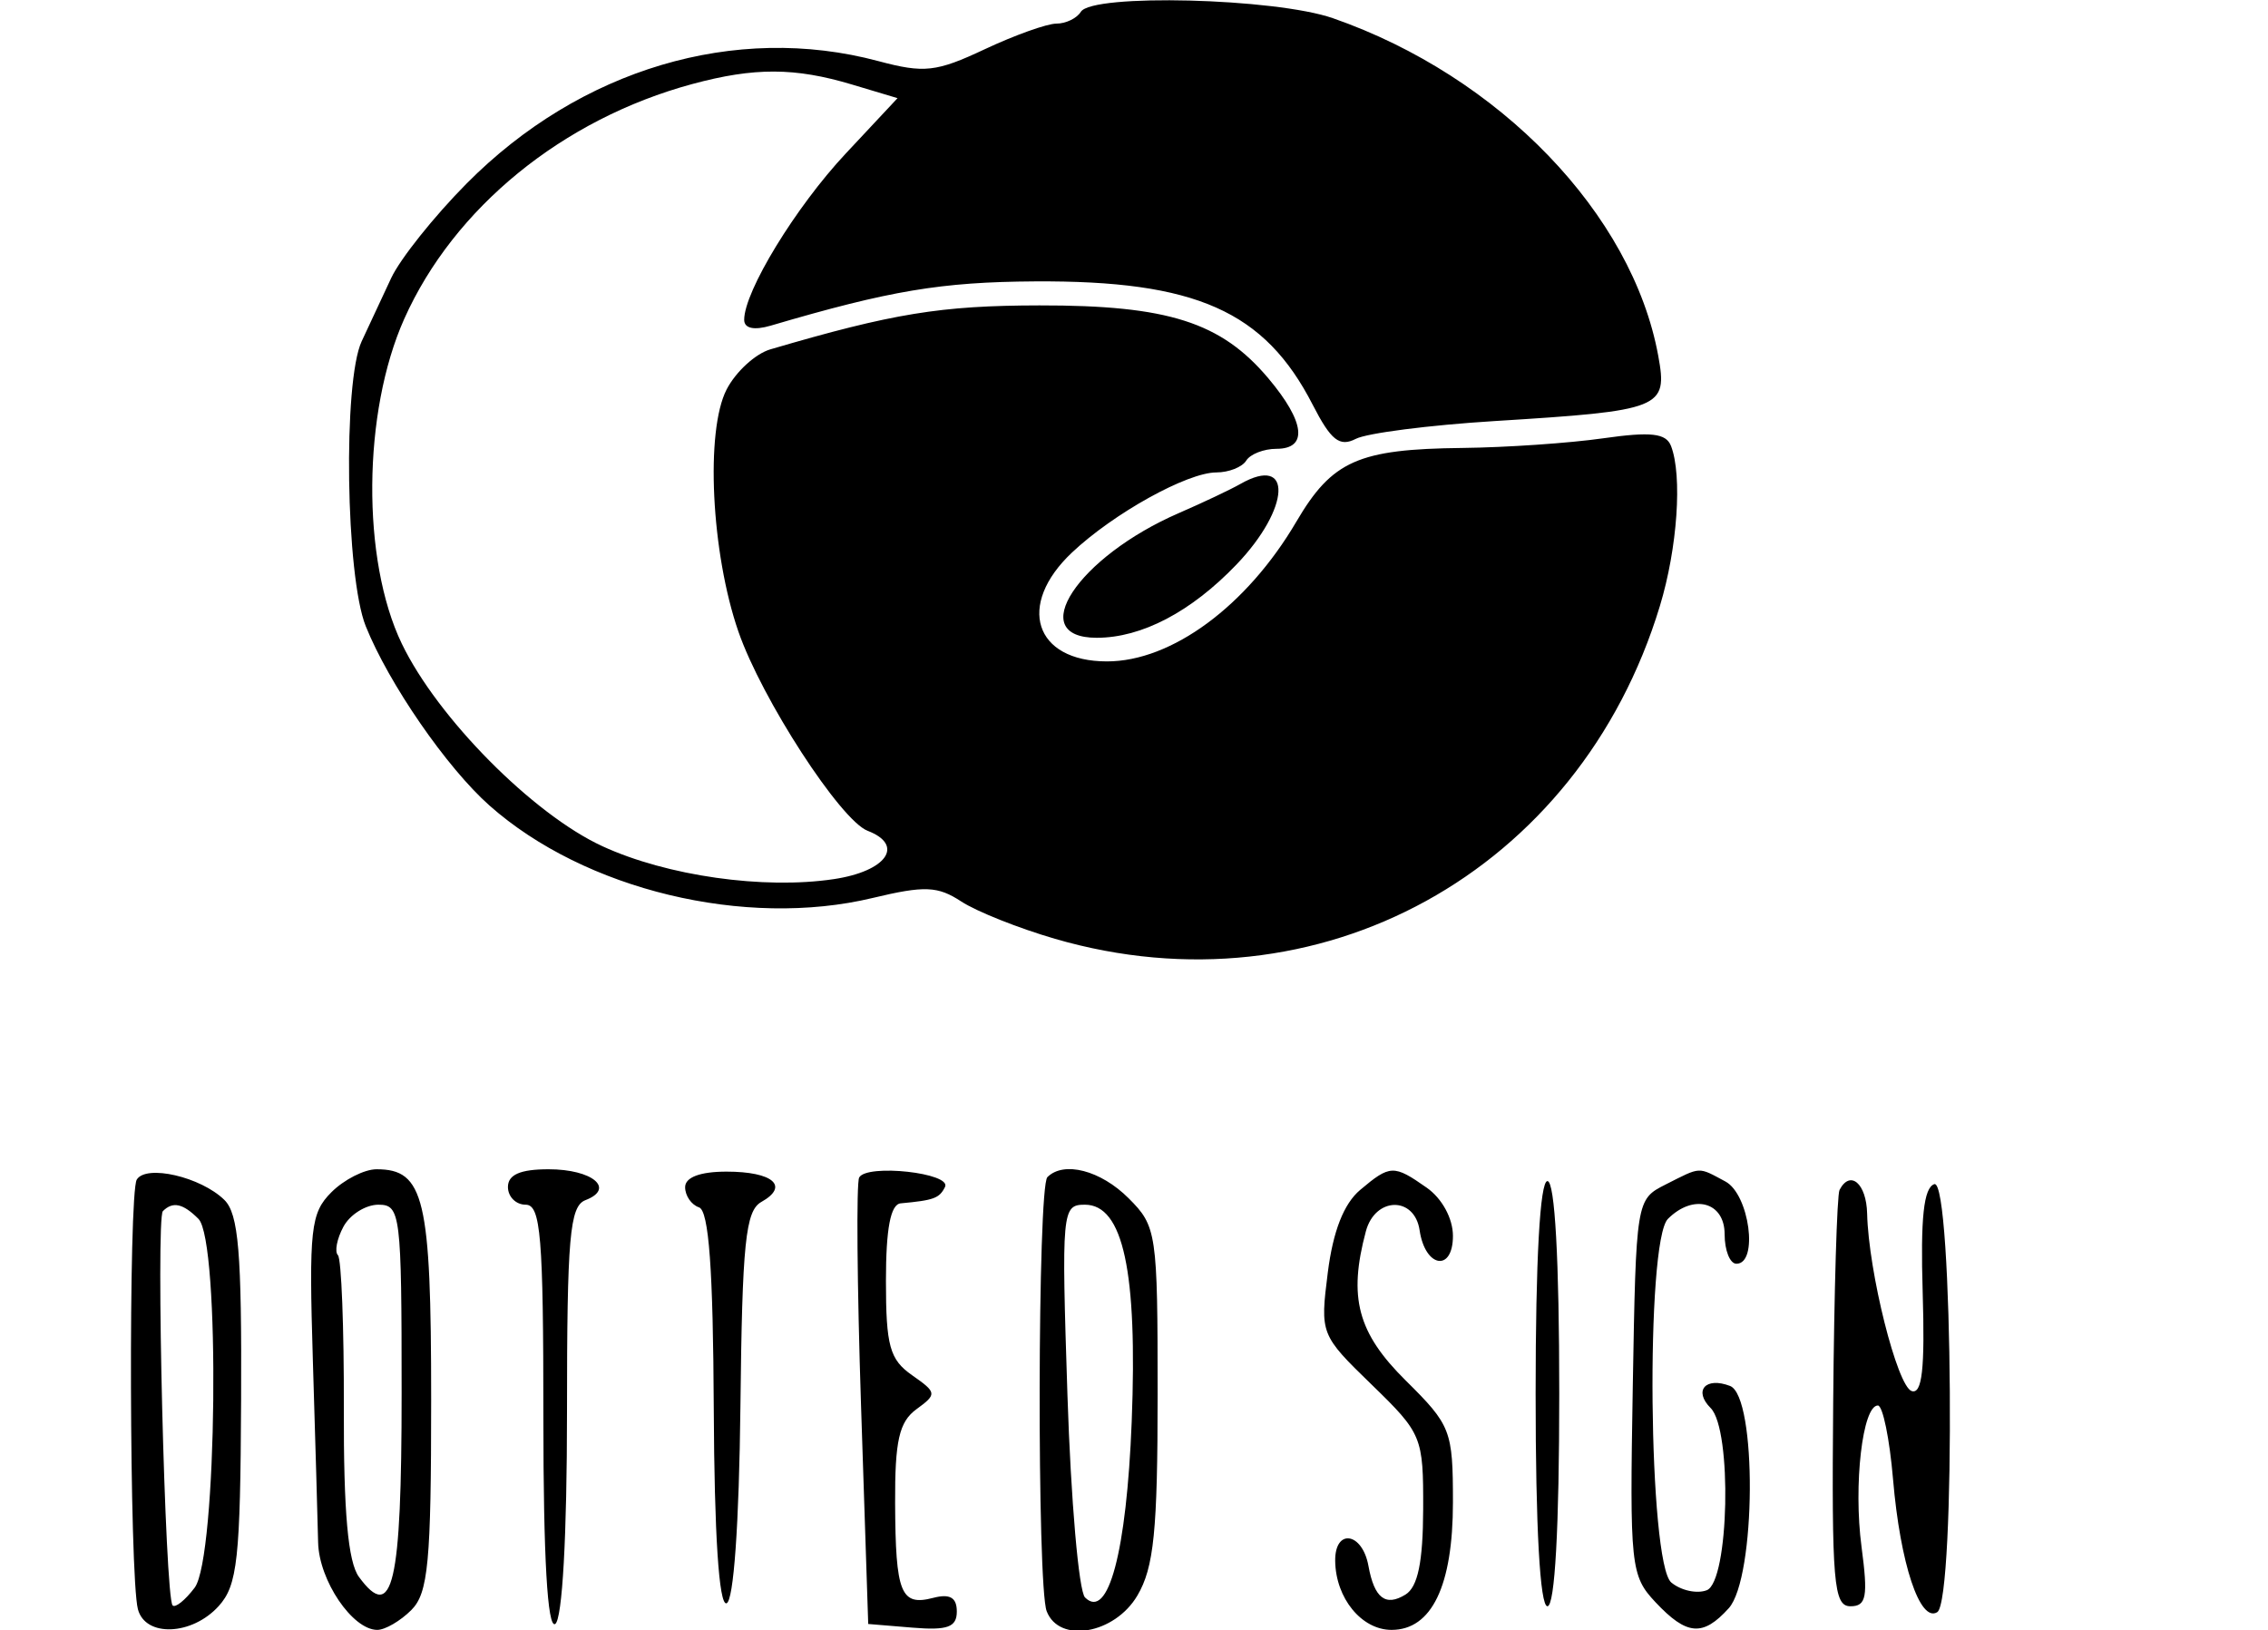
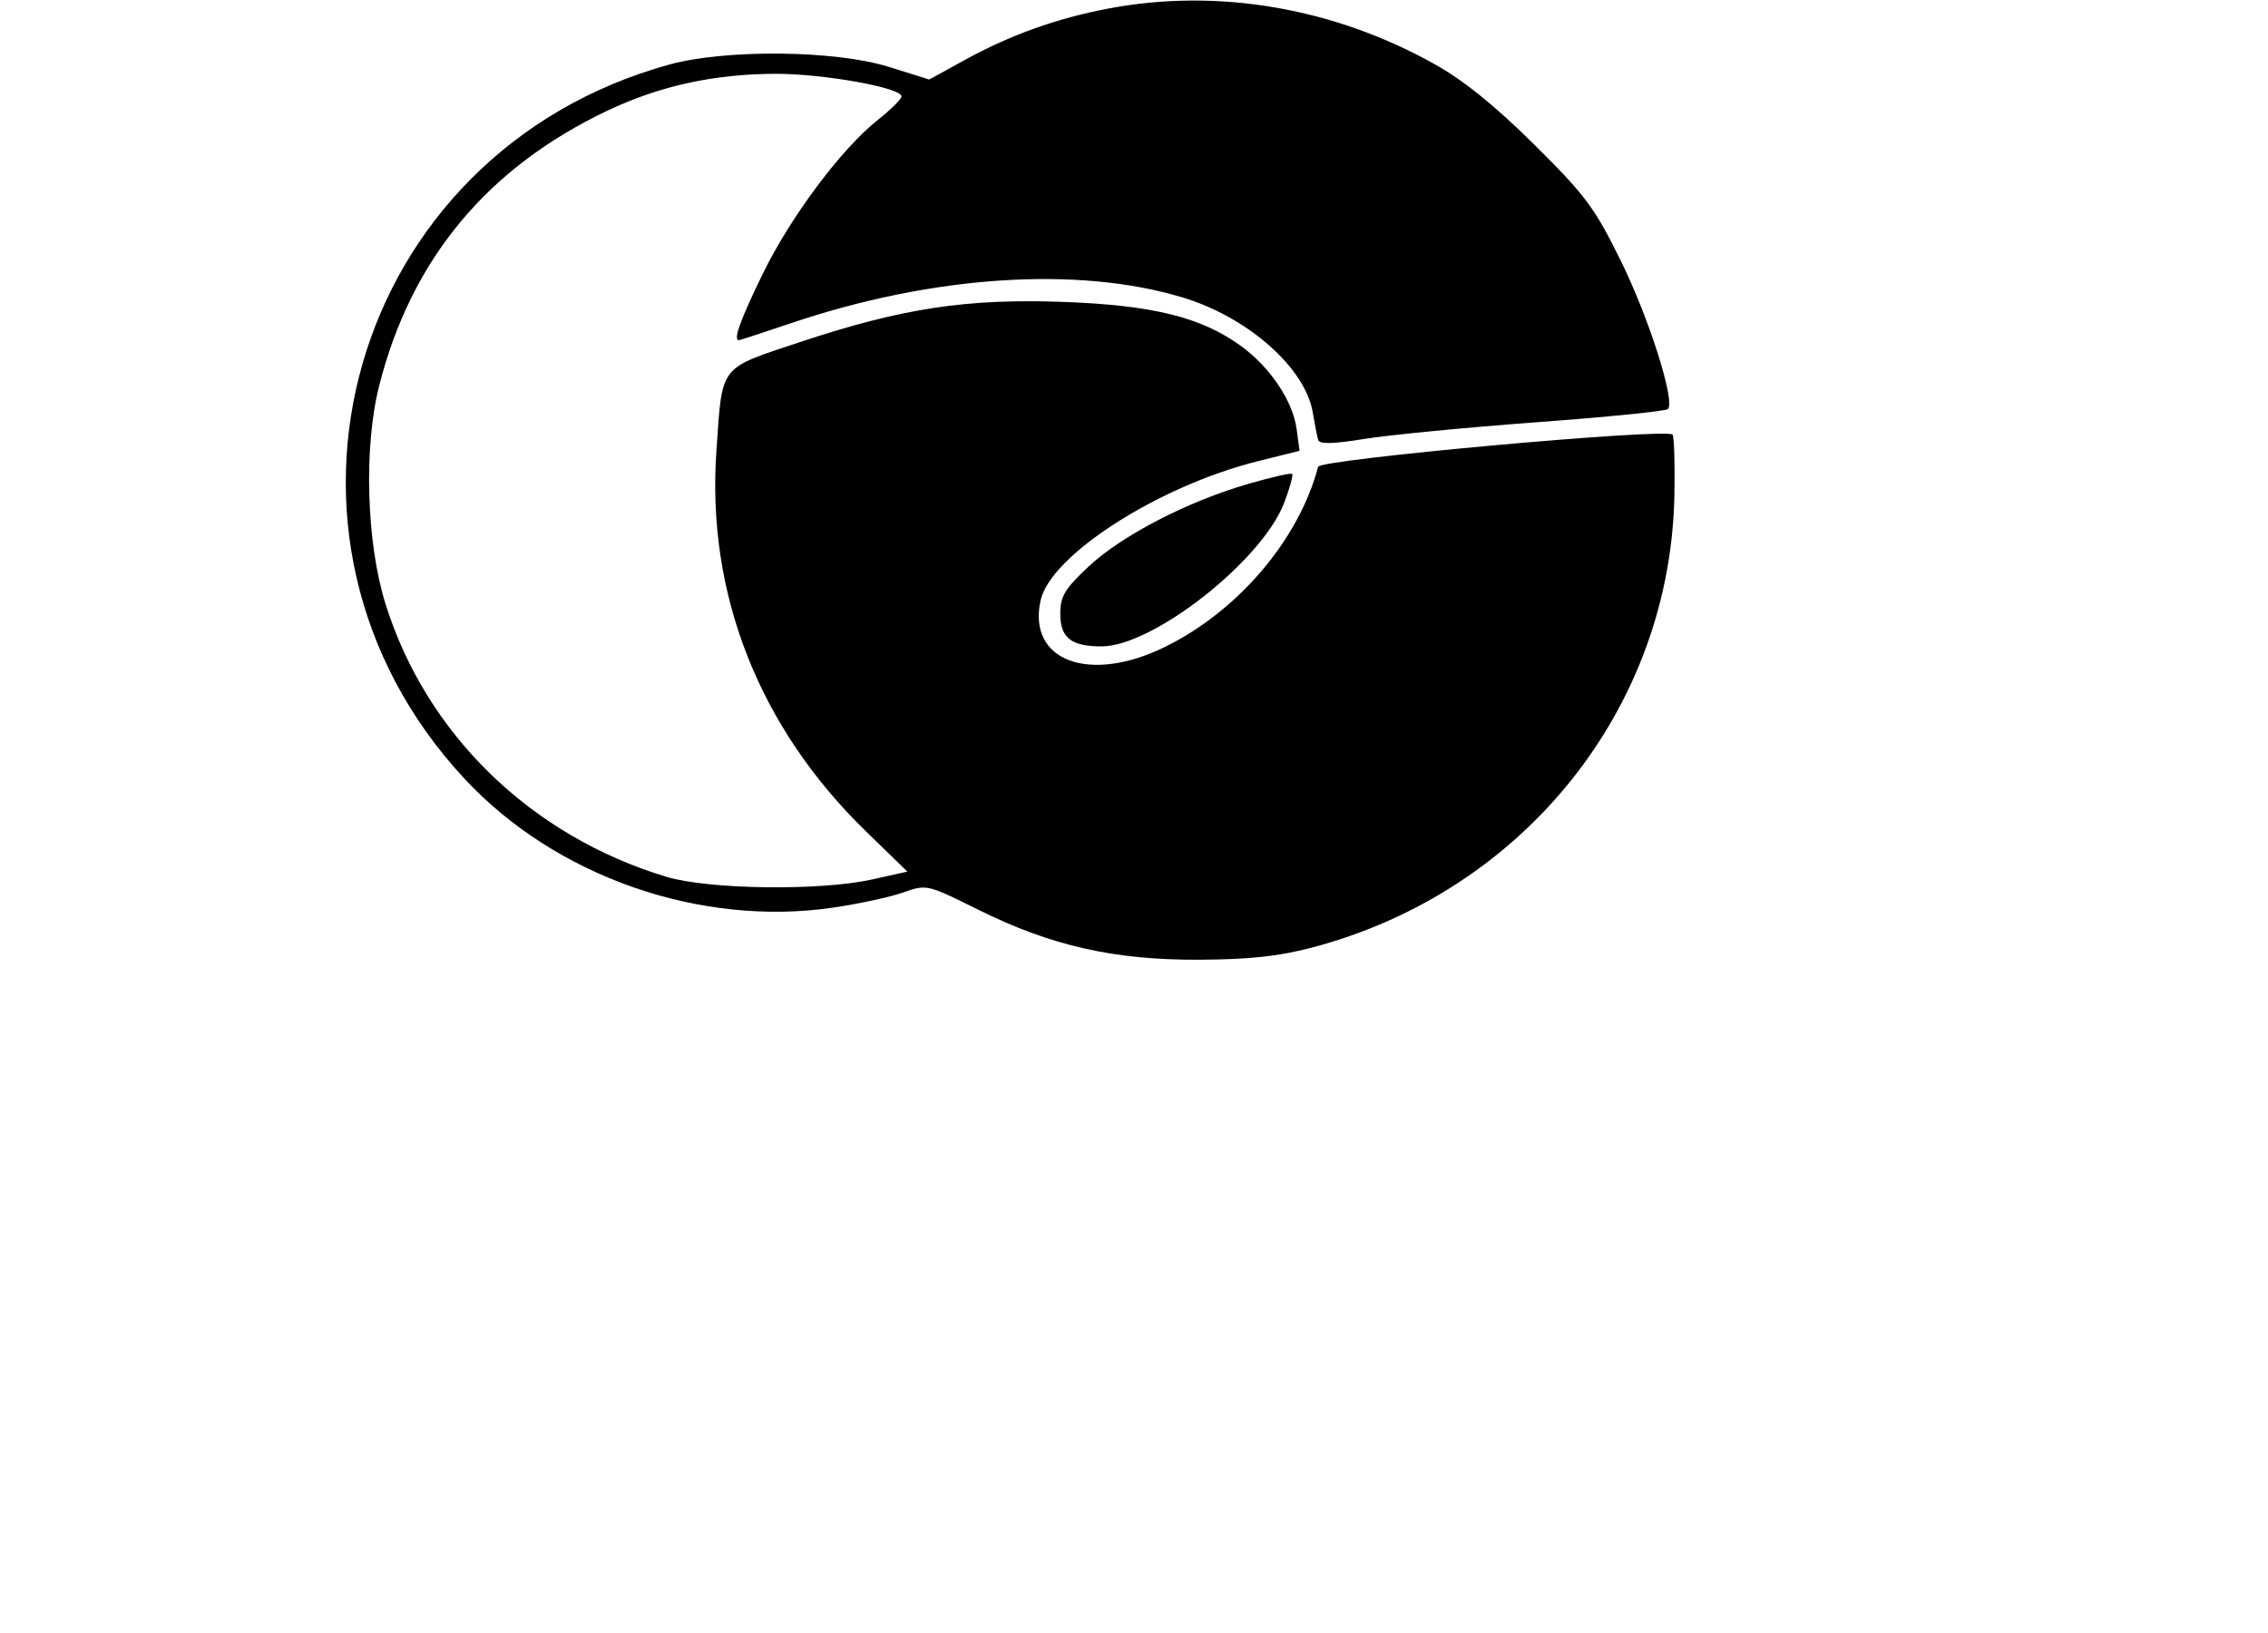
- <svg xmlns="http://www.w3.org/2000/svg" width="192" height="138" viewBox="0 0 192 138" version="1.1">
-   <path d="M 91.500 1 C 91.160 1.550, 90.229 2, 89.430 2 C 88.632 2, 85.899 2.977, 83.357 4.172 C 79.259 6.098, 78.240 6.212, 74.354 5.172 C 62.242 1.933, 49.117 5.837, 39.500 15.542 C 36.750 18.316, 33.877 21.917, 33.116 23.543 C 32.355 25.170, 31.230 27.581, 30.616 28.902 C 29.028 32.321, 29.264 48.786, 30.962 53.017 C 32.920 57.893, 37.824 65.001, 41.443 68.208 C 49.502 75.348, 63.074 78.621, 73.877 76.029 C 78.274 74.975, 79.379 75.019, 81.377 76.328 C 82.666 77.172, 86.234 78.594, 89.307 79.487 C 111.637 85.979, 133.680 73.851, 140.519 51.310 C 142.005 46.413, 142.432 40.289, 141.464 37.766 C 141.046 36.678, 139.769 36.533, 135.714 37.111 C 132.846 37.520, 127.492 37.887, 123.815 37.927 C 114.987 38.023, 112.773 39.006, 109.742 44.172 C 105.558 51.302, 99.191 56, 93.714 56 C 87.564 56, 86.030 51.231, 90.750 46.782 C 94.270 43.463, 100.511 40, 102.971 40 C 104.022 40, 105.160 39.550, 105.500 39 C 105.840 38.450, 106.991 38, 108.059 38 C 110.744 38, 110.485 35.730, 107.380 32.040 C 103.370 27.274, 98.883 25.843, 88 25.858 C 79.636 25.870, 75.594 26.530, 65.210 29.581 C 63.950 29.951, 62.287 31.477, 61.514 32.972 C 59.702 36.477, 60.204 46.812, 62.511 53.477 C 64.484 59.178, 71.155 69.462, 73.452 70.343 C 76.604 71.553, 75.059 73.764, 70.595 74.433 C 64.644 75.326, 56.459 74.163, 51 71.649 C 45.118 68.941, 37.042 60.787, 34.015 54.500 C 30.599 47.406, 30.693 34.899, 34.221 27 C 38.425 17.589, 47.639 10.078, 58.616 7.112 C 63.857 5.696, 67.291 5.707, 72.125 7.156 L 75.982 8.311 71.584 13.014 C 67.352 17.538, 63 24.668, 63 27.077 C 63 27.806, 63.832 27.988, 65.250 27.571 C 75.343 24.599, 79.673 23.874, 87.609 23.825 C 101.227 23.741, 107.056 26.330, 111.127 34.269 C 112.675 37.288, 113.403 37.863, 114.780 37.156 C 115.726 36.670, 121 35.994, 126.500 35.652 C 140.701 34.771, 141.195 34.574, 140.381 30.128 C 138.183 18.116, 126.948 6.454, 112.843 1.542 C 107.944 -0.164, 92.463 -0.557, 91.500 1 M 105 40.979 C 104.175 41.449, 101.834 42.557, 99.798 43.441 C 91.224 47.164, 86.723 54, 92.846 54 C 96.650 54, 100.834 51.806, 104.676 47.798 C 109.245 43.030, 109.463 38.437, 105 40.979 M 11.579 99.872 C 10.866 101.026, 10.951 133.500, 11.675 136.250 C 12.302 138.636, 16.254 138.482, 18.514 135.984 C 20.107 134.224, 20.348 132.005, 20.411 118.512 C 20.470 106.060, 20.194 102.771, 18.992 101.594 C 17.005 99.646, 12.382 98.573, 11.579 99.872 M 28.055 100.945 C 26.294 102.706, 26.146 104.050, 26.486 115.195 C 26.693 121.963, 26.893 128.894, 26.931 130.597 C 27.003 133.809, 29.838 138, 31.939 138 C 32.601 138, 33.898 137.244, 34.821 136.320 C 36.254 134.886, 36.500 132.274, 36.500 118.473 C 36.500 101.462, 35.916 99, 31.878 99 C 30.845 99, 29.125 99.875, 28.055 100.945 M 43 100.500 C 43 101.325, 43.675 102, 44.500 102 C 45.778 102, 46 104.673, 46 120.059 C 46 131.844, 46.347 137.903, 47 137.500 C 47.604 137.126, 48 130.025, 48 119.548 C 48 104.750, 48.229 102.126, 49.563 101.614 C 52.109 100.637, 50.154 99, 46.441 99 C 44.049 99, 43 99.457, 43 100.500 M 58 100.517 C 58 101.241, 58.529 102.010, 59.175 102.225 C 60.009 102.503, 60.372 107.469, 60.425 119.309 C 60.473 129.901, 60.865 135.910, 61.500 135.751 C 62.107 135.599, 62.571 129.039, 62.681 119.079 C 62.833 105.232, 63.110 102.518, 64.452 101.767 C 66.848 100.426, 65.440 99.200, 61.503 99.200 C 59.273 99.200, 58 99.678, 58 100.517 M 72.735 99.695 C 72.487 100.138, 72.558 108.825, 72.892 119 L 73.500 137.500 77.250 137.810 C 80.216 138.056, 81 137.770, 81 136.444 C 81 135.259, 80.413 134.920, 79.001 135.289 C 76.256 136.007, 75.811 134.901, 75.777 127.268 C 75.754 121.991, 76.117 120.387, 77.580 119.318 C 79.336 118.034, 79.320 117.913, 77.206 116.432 C 75.319 115.110, 75 113.954, 75 108.443 C 75 104.017, 75.391 101.964, 76.250 101.885 C 79.066 101.625, 79.522 101.457, 80 100.500 C 80.592 99.316, 73.394 98.519, 72.735 99.695 M 88.667 99.667 C 87.833 100.500, 87.779 134.260, 88.607 136.418 C 89.663 139.170, 94.355 138.361, 96.284 135.096 C 97.687 132.721, 98 129.615, 98 118.050 C 98 104.370, 97.920 103.829, 95.545 101.455 C 93.181 99.090, 90.056 98.278, 88.667 99.667 M 115.145 100.750 C 113.760 101.917, 112.847 104.247, 112.406 107.743 C 111.750 112.941, 111.781 113.022, 116.122 117.237 C 120.387 121.378, 120.499 121.650, 120.480 127.793 C 120.466 132.248, 120.028 134.364, 118.988 135.007 C 117.297 136.053, 116.342 135.316, 115.847 132.583 C 115.330 129.725, 112.994 129.380, 113.032 132.167 C 113.075 135.320, 115.267 138, 117.804 138 C 121.204 138, 123 134.268, 123 127.199 C 123 121.111, 122.832 120.677, 119 116.883 C 114.927 112.850, 114.128 109.856, 115.630 104.250 C 116.416 101.318, 119.752 101.261, 120.180 104.172 C 120.646 107.336, 123 107.727, 123 104.640 C 123 103.163, 122.077 101.467, 120.777 100.557 C 117.987 98.602, 117.681 98.613, 115.145 100.750 M 141 100.293 C 138.510 101.551, 138.499 101.622, 138.224 117.436 C 137.960 132.616, 138.045 133.418, 140.148 135.658 C 142.797 138.478, 144.156 138.590, 146.345 136.171 C 148.665 133.608, 148.756 118.227, 146.457 117.345 C 144.387 116.551, 143.343 117.743, 144.817 119.217 C 146.653 121.053, 146.379 133.917, 144.487 134.643 C 143.655 134.963, 142.305 134.668, 141.487 133.989 C 139.547 132.379, 139.292 105.108, 141.200 103.200 C 143.353 101.047, 146 101.763, 146 104.500 C 146 105.875, 146.450 107, 147 107 C 148.885 107, 148.096 101.122, 146.066 100.035 C 143.711 98.775, 144.037 98.758, 141 100.293 M 130 118 C 130 129.333, 130.370 136, 131 136 C 131.630 136, 132 129.333, 132 118 C 132 106.667, 131.630 100, 131 100 C 130.370 100, 130 106.667, 130 118 M 155.728 100.750 C 155.514 101.162, 155.271 109.263, 155.190 118.750 C 155.059 133.994, 155.228 136, 156.650 136 C 158.002 136, 158.152 135.201, 157.590 130.966 C 156.895 125.726, 157.673 119, 158.974 119 C 159.388 119, 159.966 121.813, 160.258 125.250 C 160.867 132.397, 162.532 137.407, 163.998 136.501 C 165.583 135.522, 165.338 99.718, 163.750 100.260 C 162.850 100.567, 162.575 103.132, 162.767 109.432 C 162.963 115.884, 162.719 118.073, 161.833 117.778 C 160.606 117.369, 158.180 107.695, 158.064 102.750 C 158.005 100.199, 156.628 99.020, 155.728 100.750 M 13.788 102.546 C 13.177 103.156, 13.969 135.257, 14.612 135.927 C 14.837 136.162, 15.677 135.487, 16.479 134.427 C 18.386 131.906, 18.662 105.062, 16.800 103.200 C 15.490 101.890, 14.630 101.703, 13.788 102.546 M 29.070 103.869 C 28.520 104.896, 28.312 105.978, 28.607 106.273 C 28.902 106.568, 29.127 112.414, 29.108 119.263 C 29.083 128.011, 29.462 132.250, 30.384 133.511 C 33.247 137.426, 34 134.182, 34 117.941 C 34 102.762, 33.906 102, 32.035 102 C 30.955 102, 29.620 102.841, 29.070 103.869 M 90.367 118.146 C 90.655 127.026, 91.325 134.725, 91.853 135.253 C 93.819 137.219, 95.372 131.373, 95.805 120.381 C 96.305 107.660, 95.085 102, 91.843 102 C 89.901 102, 89.857 102.487, 90.367 118.146" stroke="none" fill="black" fill-rule="evenodd" />
+ <svg xmlns="http://www.w3.org/2000/svg" width="400" height="288" viewBox="0 0 400 288" version="1.1">
+   <path d="M 195.500 1.503 C 186.430 3.217, 178.196 6.159, 170.260 10.521 L 163.888 14.024 156.694 11.776 C 147.323 8.848, 127.980 8.650, 118.058 11.381 C 61.604 26.919, 42.188 94.684, 81.958 137.375 C 98.005 154.600, 123.475 163.500, 146.913 160.073 C 151.416 159.415, 156.979 158.213, 159.275 157.403 C 163.432 155.936, 163.486 155.948, 172.531 160.438 C 185.374 166.812, 196.499 169.331, 211.500 169.260 C 220.393 169.219, 225.571 168.656, 231.500 167.086 C 268.751 157.225, 294.602 124.917, 295.309 87.339 C 295.414 81.751, 295.264 76.940, 294.976 76.649 C 293.808 75.468, 232.831 81.001, 232.480 82.319 C 229.065 95.177, 218.404 107.722, 205.487 114.081 C 192.134 120.655, 181.177 116.576, 183.521 105.903 C 185.276 97.912, 204.327 85.702, 221.849 81.337 L 229.197 79.506 228.684 75.682 C 228.017 70.710, 224.015 64.748, 218.816 60.982 C 211.857 55.941, 203.322 53.827, 187.586 53.246 C 170.488 52.616, 158.971 54.373, 141.041 60.348 C 126.669 65.137, 127.412 64.165, 126.347 79.581 C 124.609 104.770, 133.855 128.273, 152.718 146.610 L 160.032 153.720 153.766 155.110 C 144.591 157.145, 124.974 156.884, 117.500 154.626 C 93.620 147.412, 75.179 129.488, 67.987 106.500 C 64.619 95.735, 64.127 78.888, 66.864 68.065 C 72.503 45.767, 85.918 29.589, 107.117 19.521 C 116.315 15.153, 125.961 13.040, 136.803 13.017 C 145.226 13, 159 15.469, 159 16.996 C 159 17.456, 157.134 19.310, 154.852 21.117 C 148.400 26.227, 139.393 38.284, 134.475 48.393 C 130.529 56.504, 129.276 60, 130.312 60 C 130.484 60, 134.567 58.667, 139.386 57.039 C 164.424 48.575, 189.978 46.873, 208.500 52.436 C 220.067 55.909, 230.226 64.878, 231.537 72.774 C 231.877 74.823, 232.304 76.989, 232.484 77.588 C 232.718 78.361, 235.080 78.309, 240.656 77.406 C 244.970 76.708, 258.625 75.387, 271 74.471 C 283.375 73.554, 293.796 72.511, 294.158 72.152 C 295.511 70.812, 290.856 56.143, 285.859 46 C 281.236 36.614, 279.615 34.439, 270.593 25.500 C 263.684 18.654, 258.134 14.177, 253 11.306 C 235.195 1.348, 214.759 -2.136, 195.500 1.503 M 220 85.383 C 209.353 88.479, 197.768 94.493, 191.972 99.934 C 187.763 103.885, 187 105.164, 187 108.266 C 187 112.486, 188.921 114, 194.275 114 C 203.352 114, 222.588 98.883, 226.481 88.690 C 227.475 86.086, 228.111 83.786, 227.894 83.579 C 227.677 83.373, 224.125 84.184, 220 85.383" stroke="none" fill="black" fill-rule="evenodd" />
</svg>
